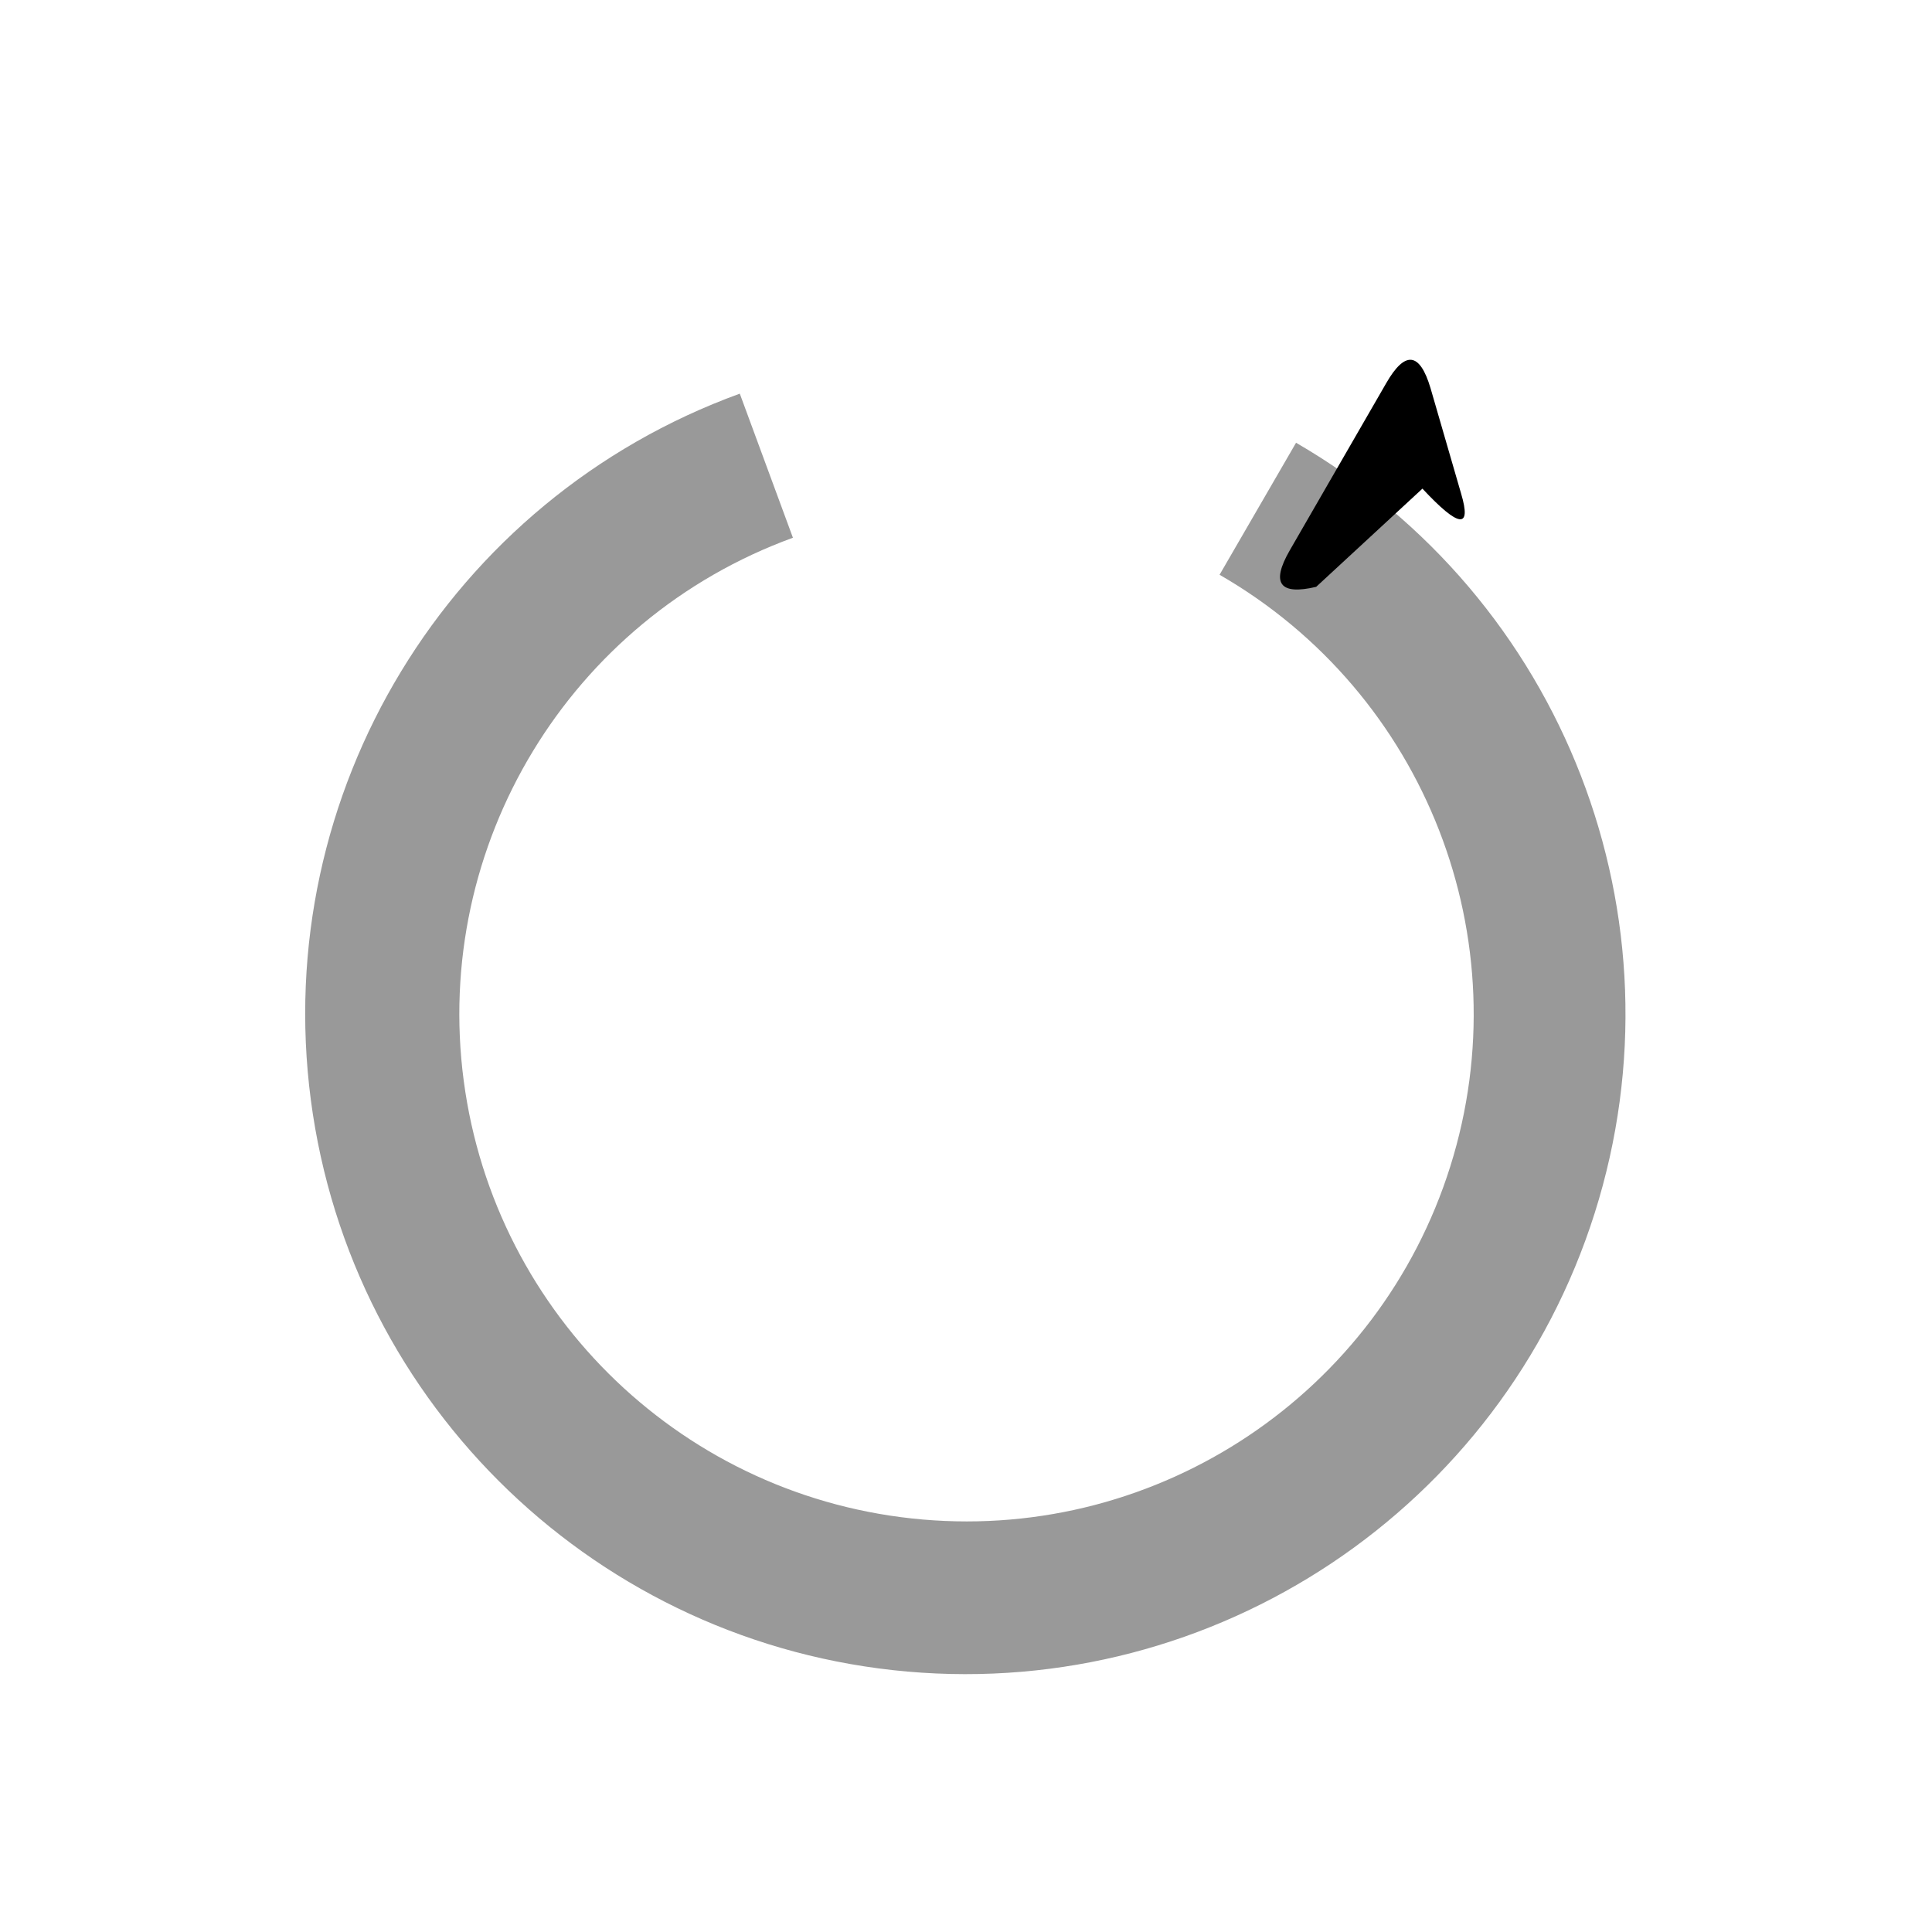
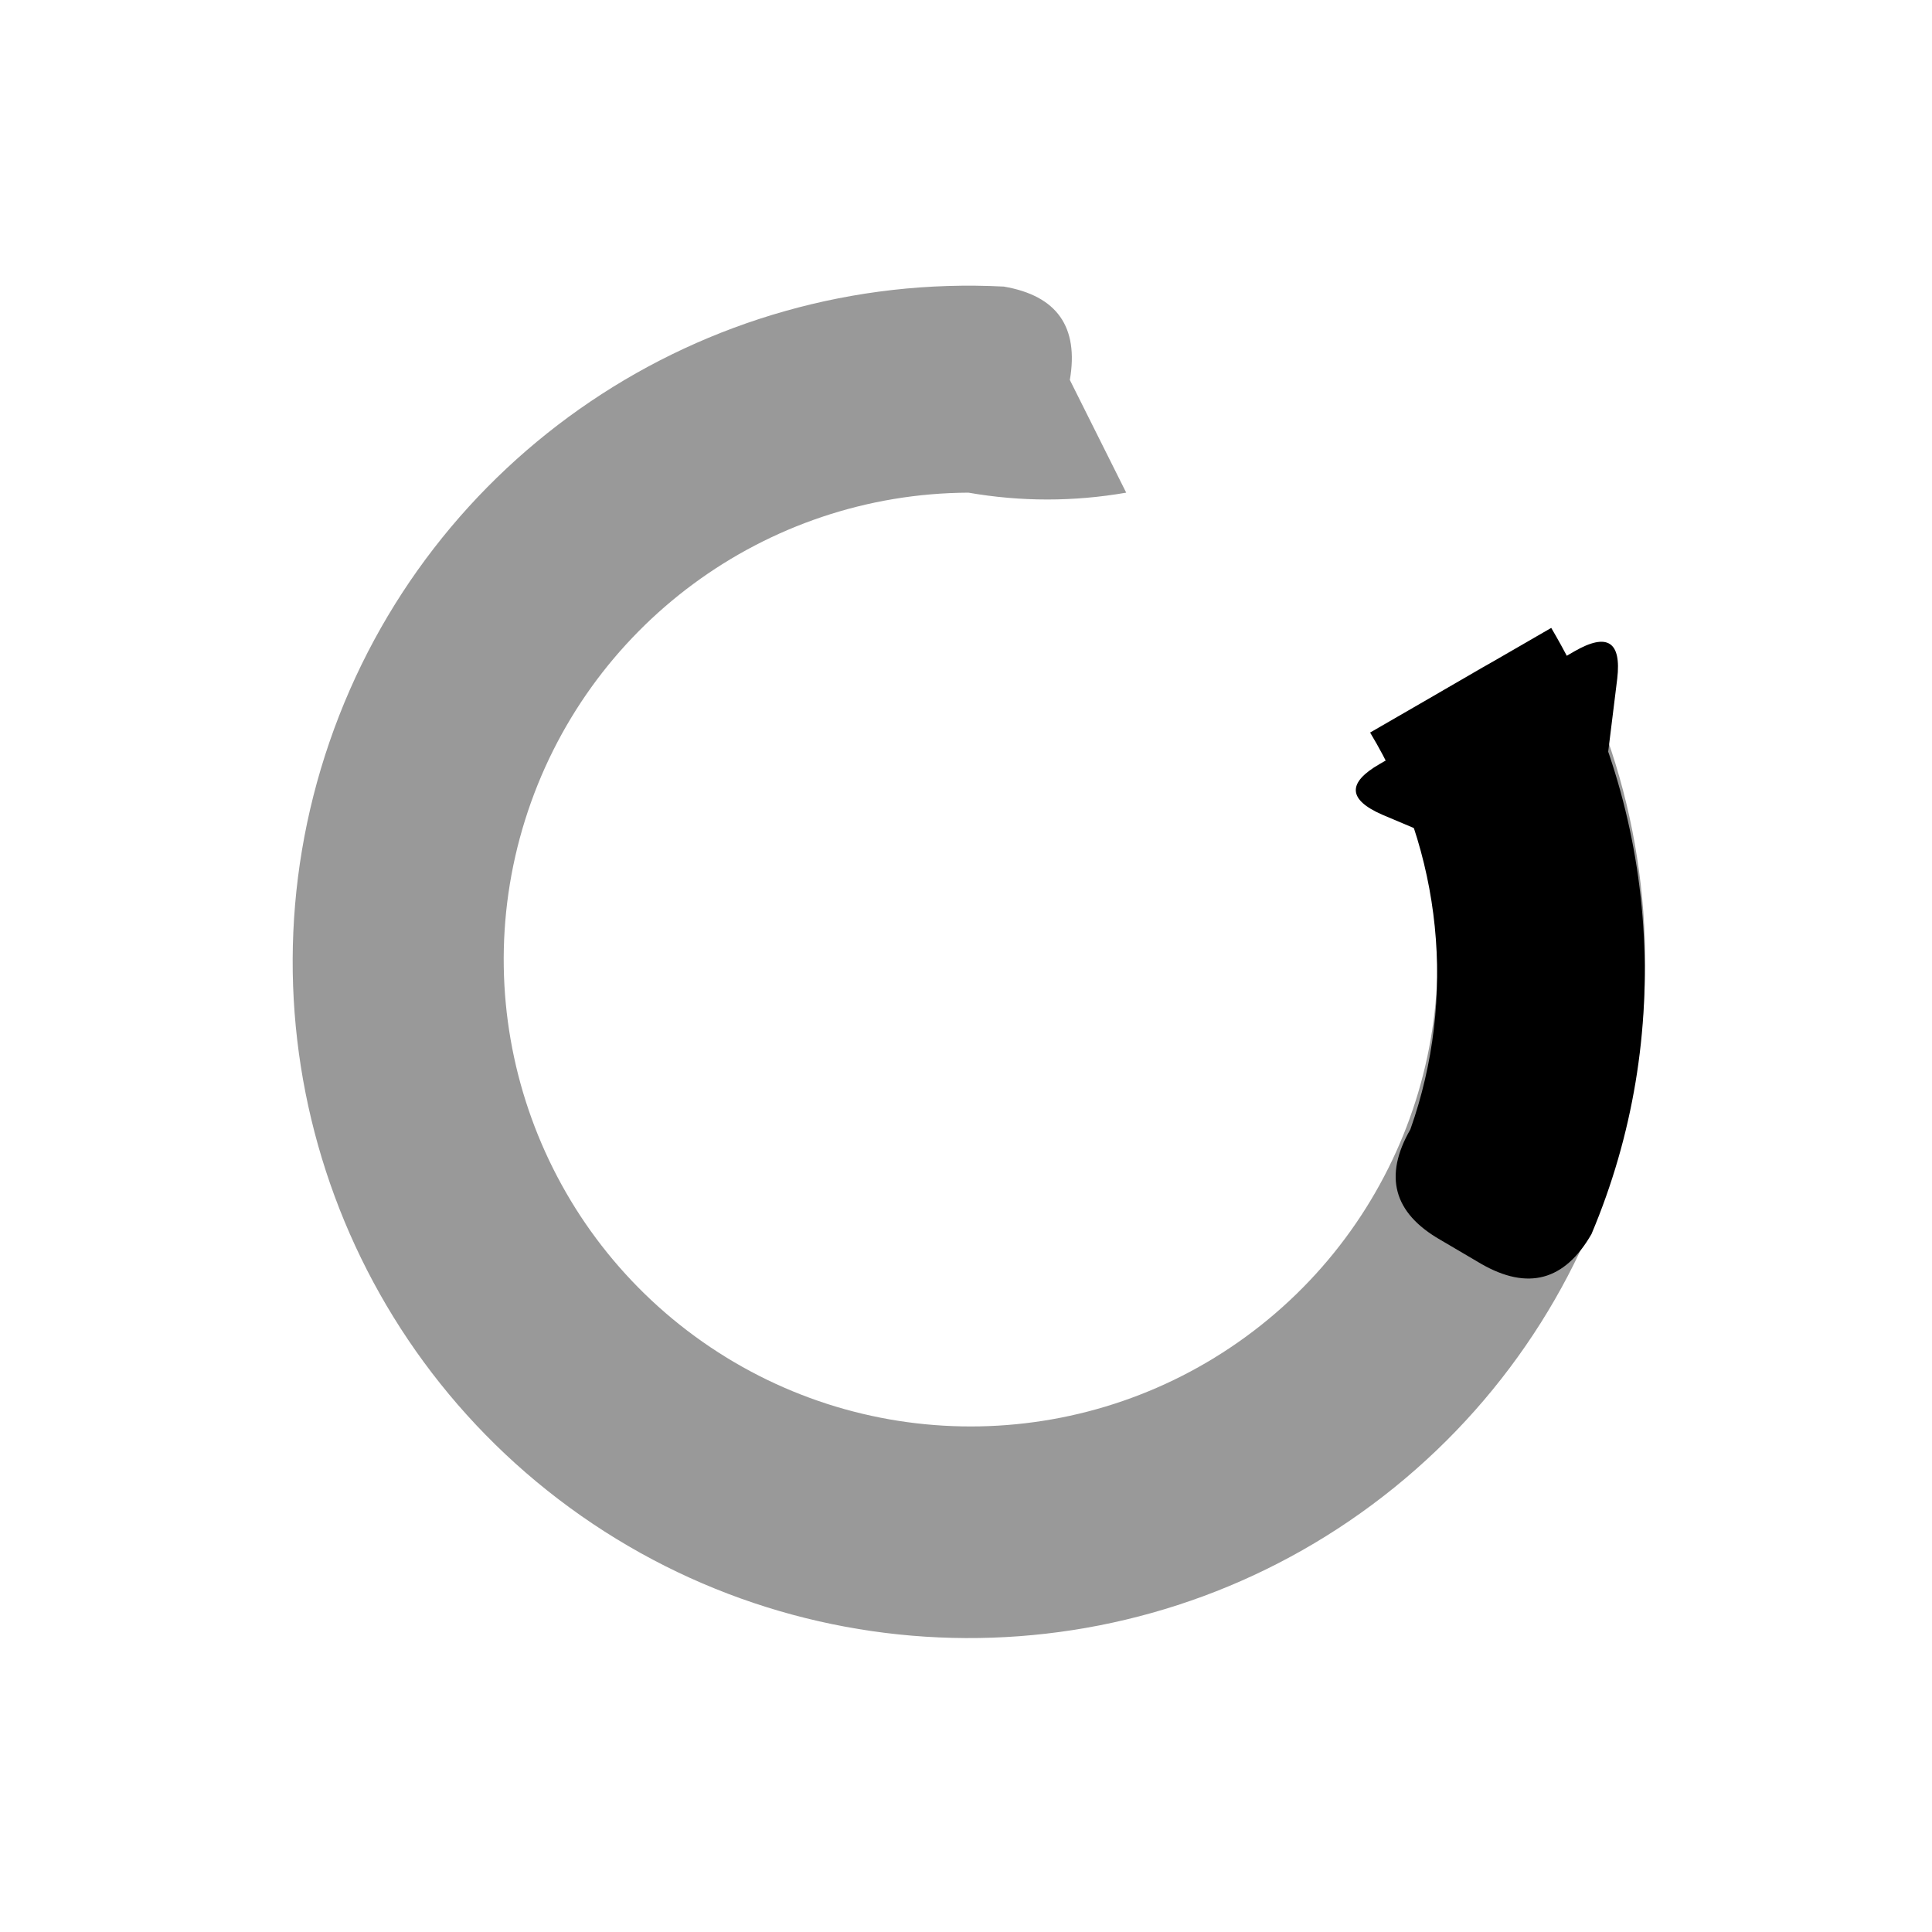
<svg xmlns="http://www.w3.org/2000/svg" width="24" height="24" viewBox="0 0 24 24" fill="currentColor">
-   <path fill-opacity="0.4" d="M16.1 5.5A8.2 8.2 0 1 1 9.19 4.89L9.85 6.68A6.3 6.3 0 1 0 15.15 7.14Z" />
-   <path d="M18.15 6.13Q18.35 6.8 17.67 6.07L16.35 7.29Q15.67 7.45 16.02 6.84L17.22 4.76Q17.57 4.15 17.77 4.82Z" />
+   <path fill-opacity="0.4" d="M19.77 8.67A8.4 8.4 0 1 1 12.47 3.56Q13.46 3.73 13.29 4.72L13.99 6.12Q13.01 6.29 12.03 6.12A5.8 5.8 0 1 0 17.52 9.97Q17.02 9.1 17.89 8.6L18.4 8.3Q19.27 7.8 19.77 8.67Z" />
+   <path d="M19.27 7.8A8.4 8.4 0 0 1 19.77 15.33Q19.27 16.2 18.4 15.7L17.89 15.4Q17.02 14.9 17.52 14.03A5.8 5.8 0 0 0 17.02 9.1Z" />
+   <path d="M19.11 10.94Q19.75 11.22 19.83 10.53L20.09 8.43Q20.17 7.74 19.56 8.09L17.14 9.49Q16.53 9.84 17.17 10.12Z" />
</svg>
